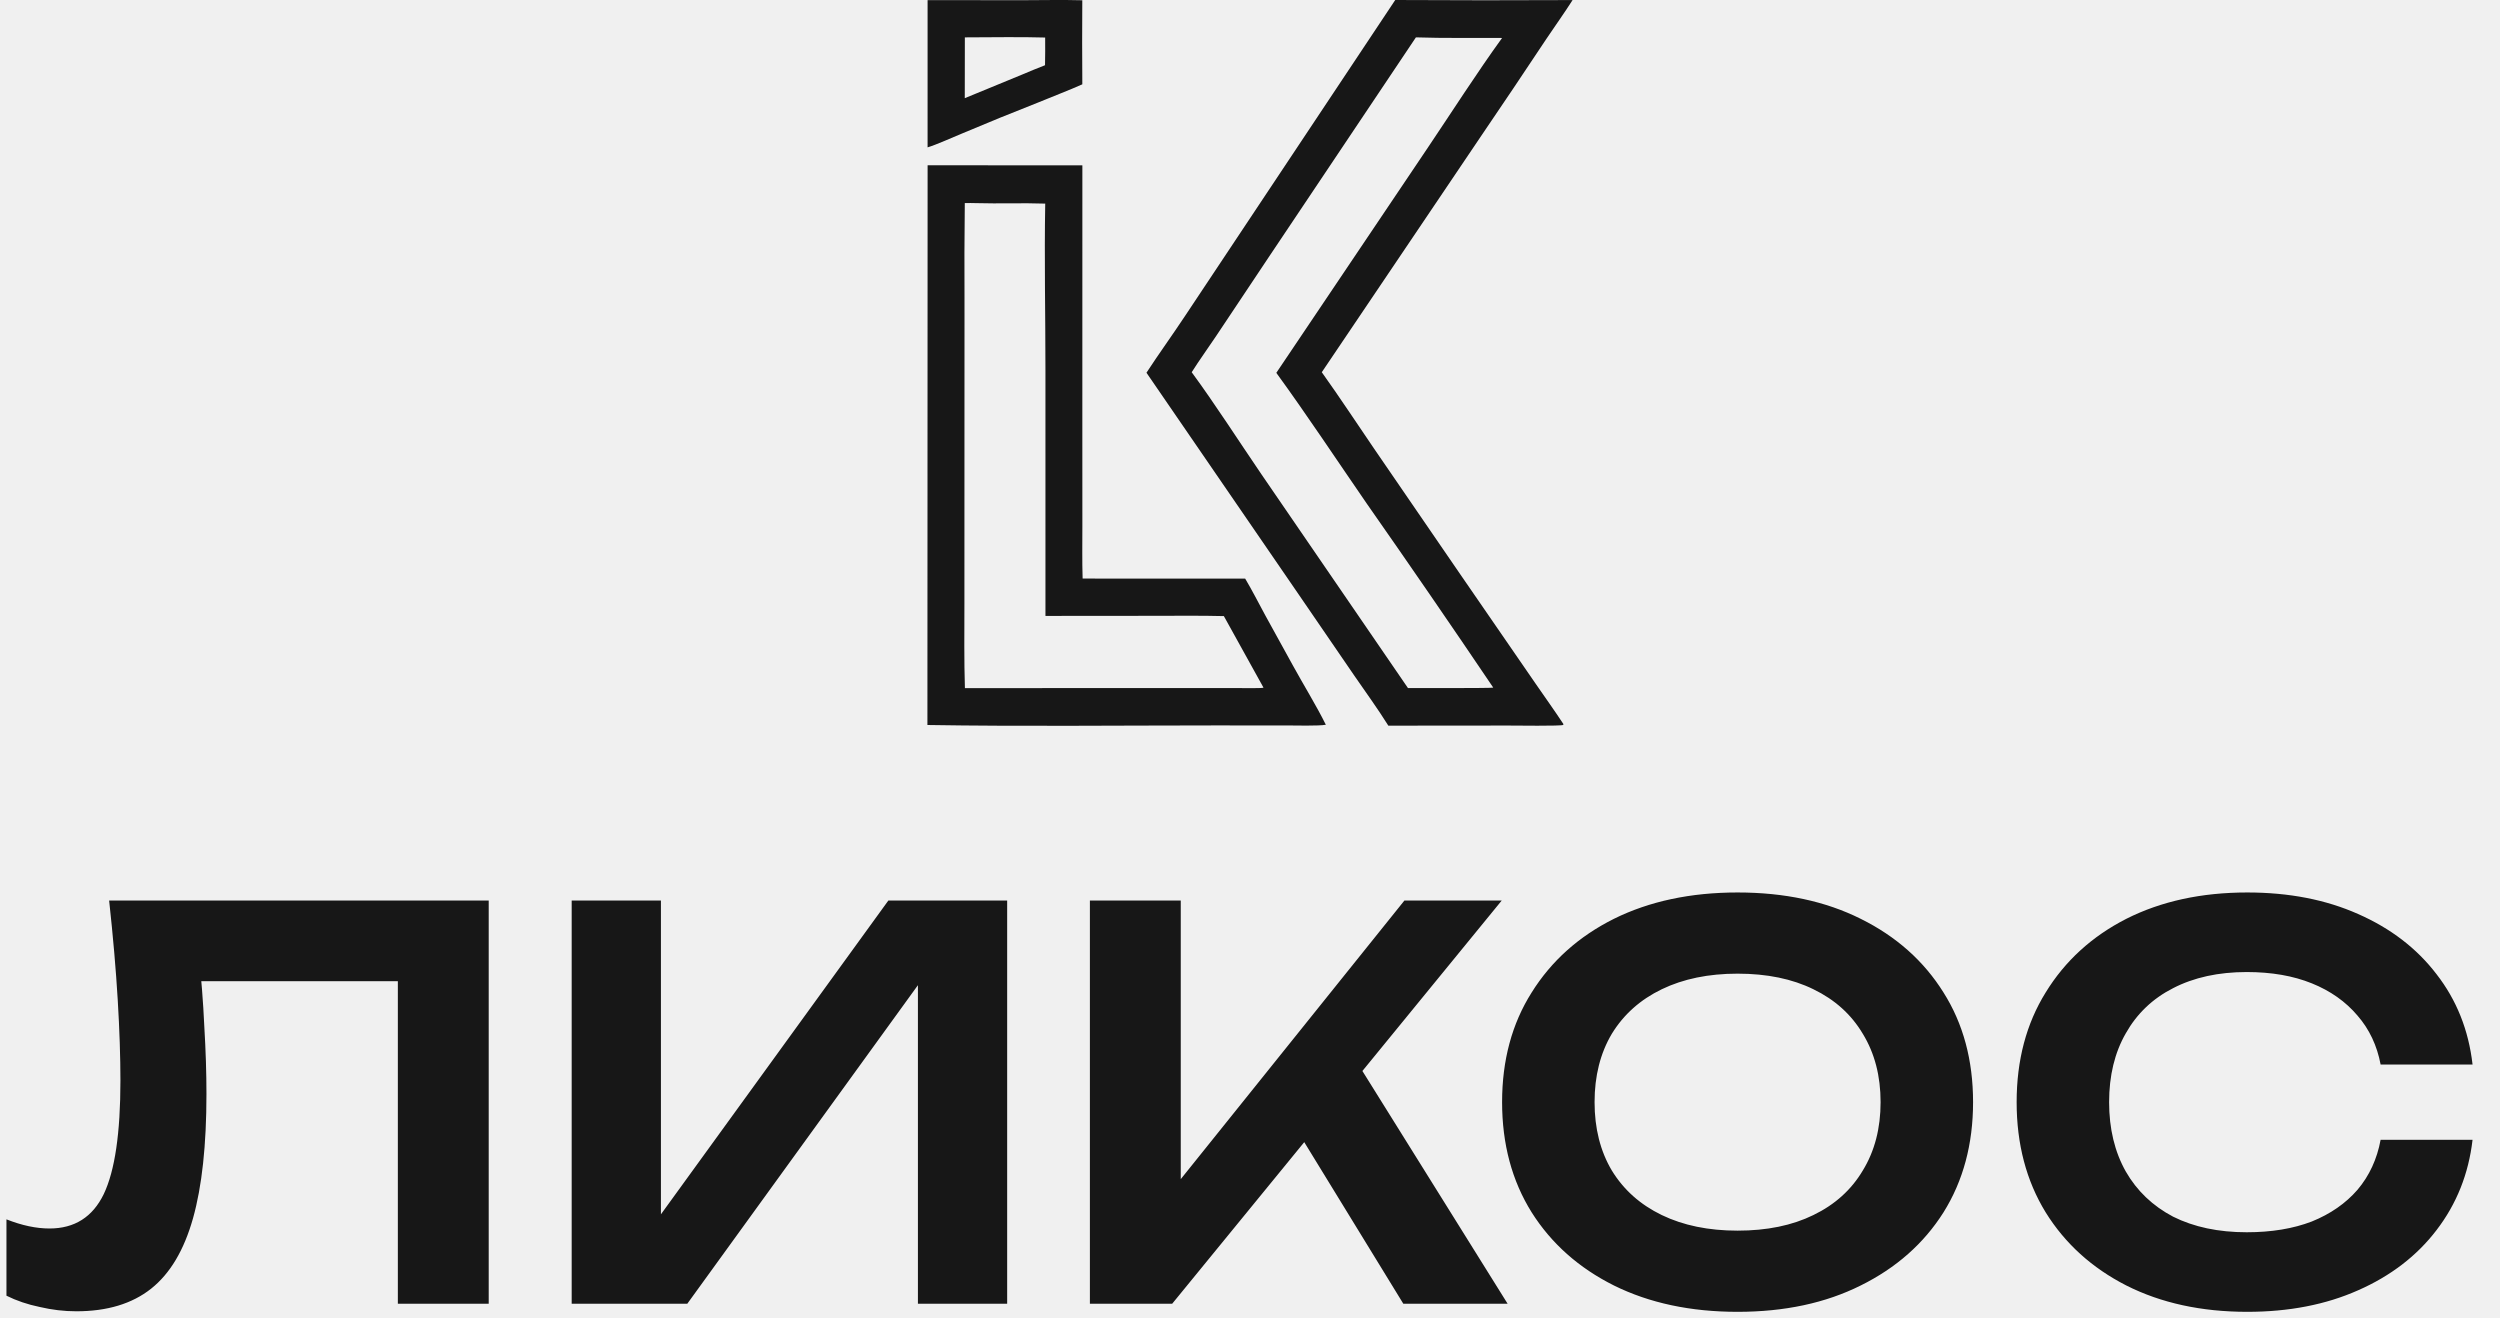
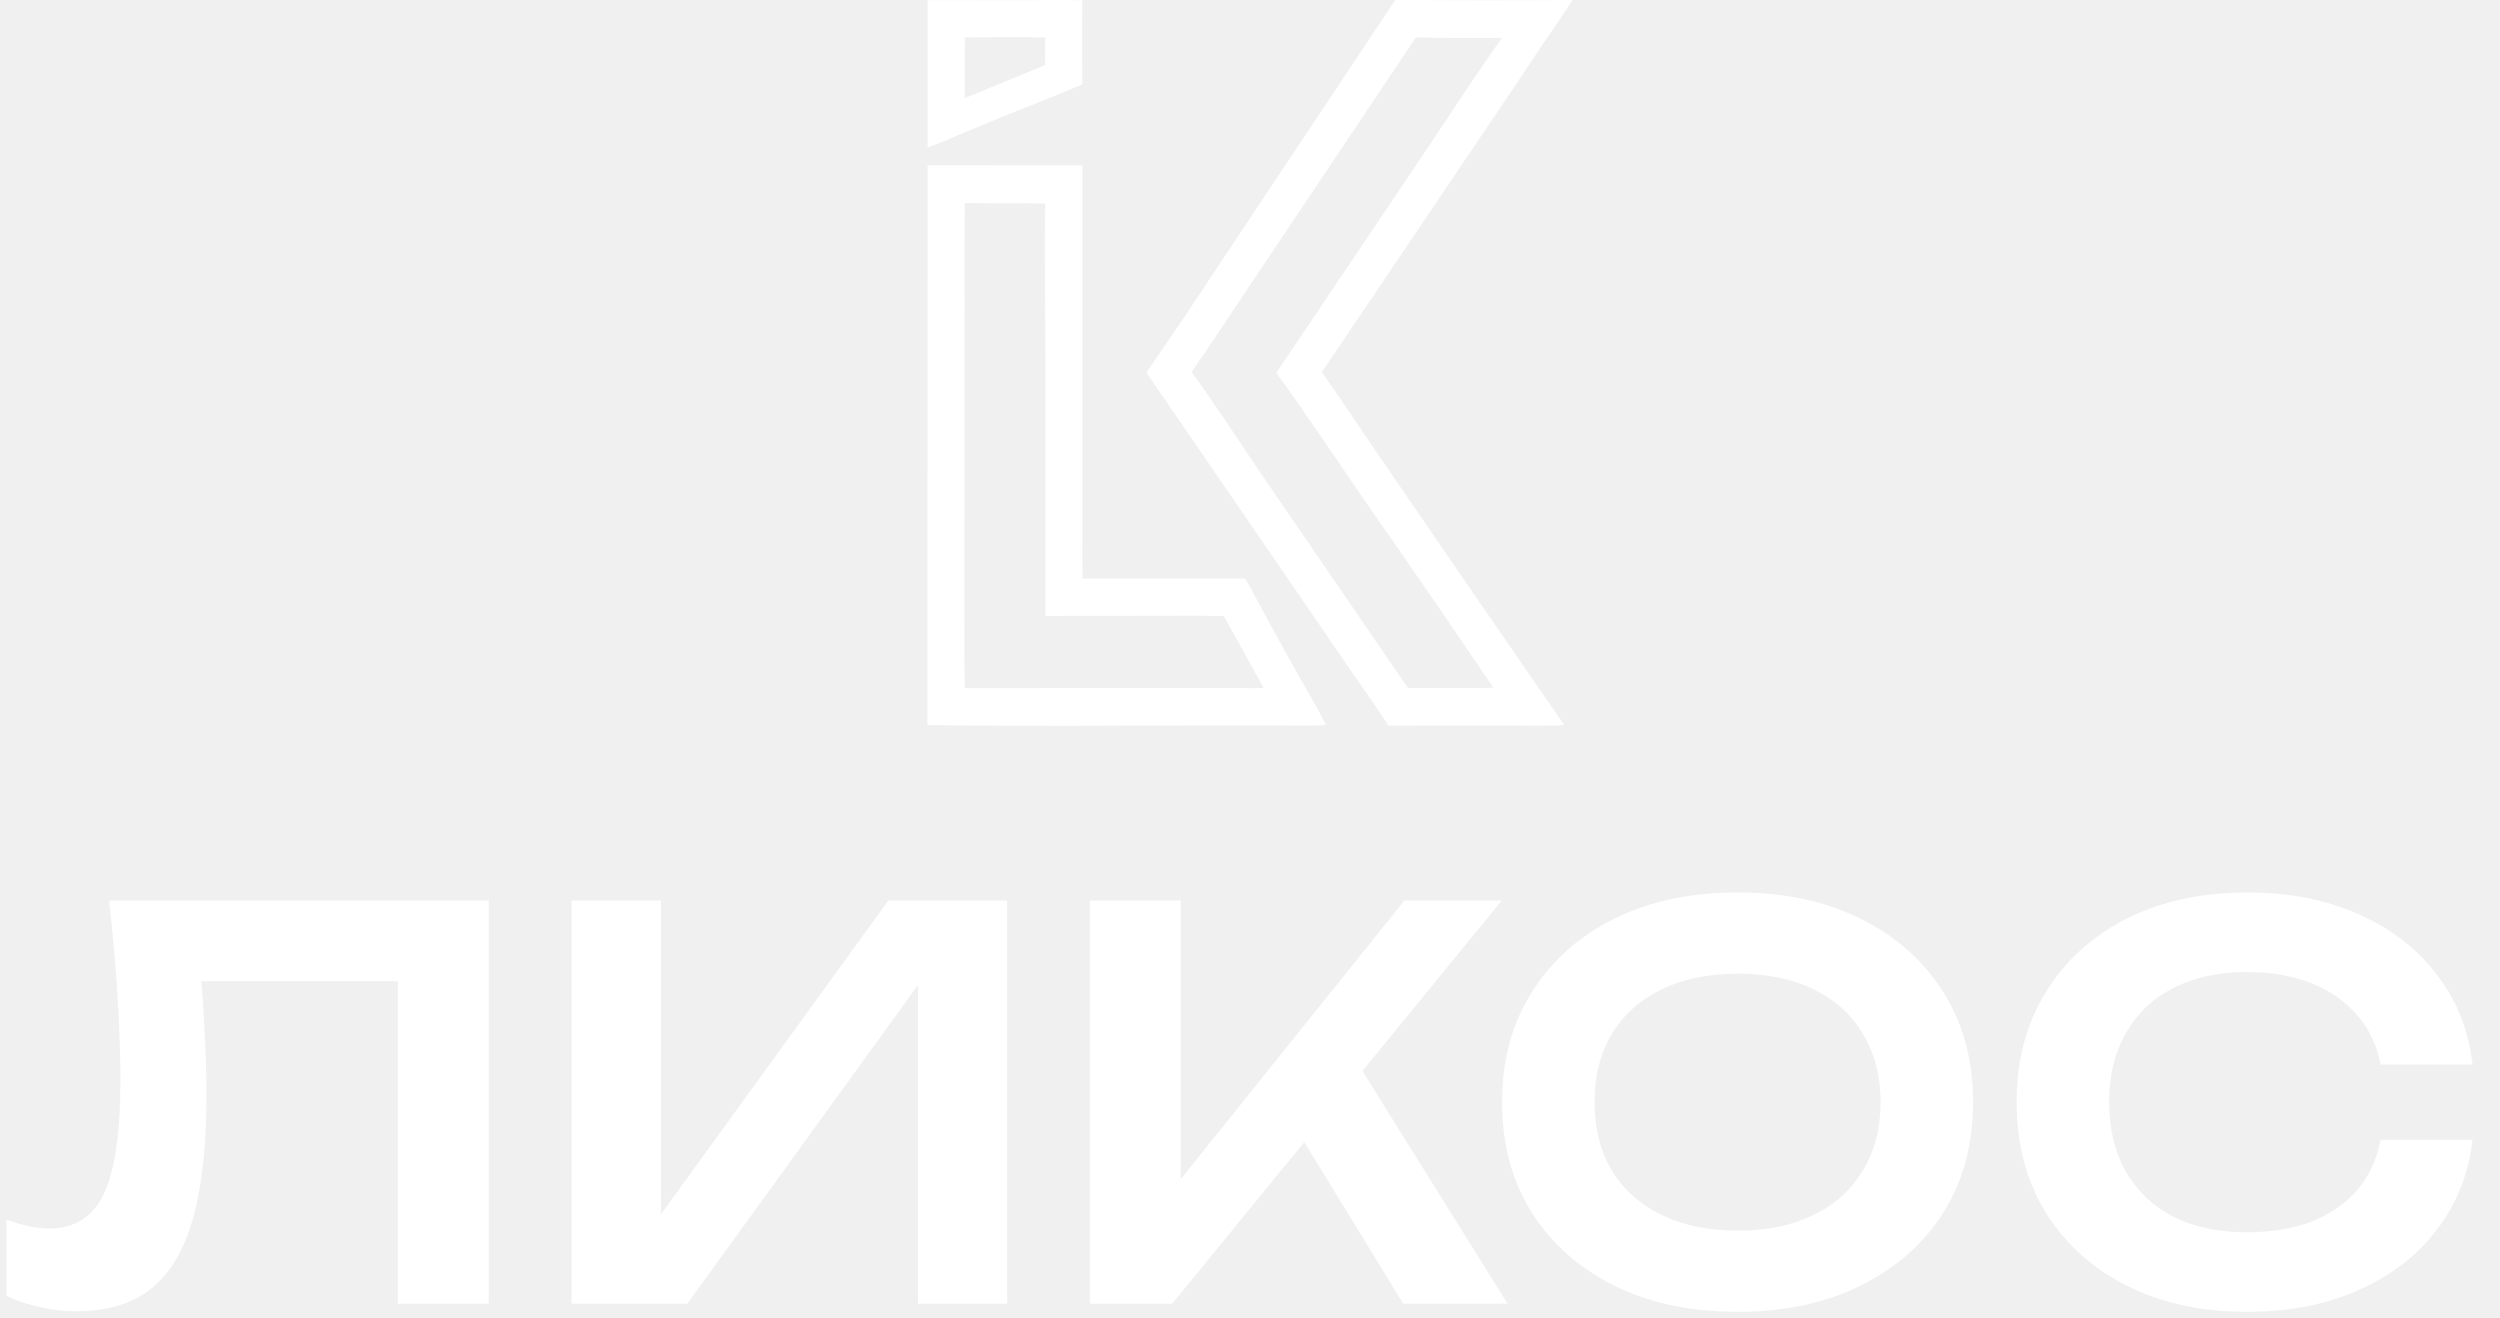
<svg xmlns="http://www.w3.org/2000/svg" width="186" height="98" viewBox="0 0 186 98" fill="none">
-   <path d="M103.806 0C108.204 0.025 112.602 0.027 117 0.005C116.409 0.938 115.672 1.963 115.047 2.898C113.417 5.355 111.773 7.802 110.114 10.24L98.341 27.693C99.643 29.514 100.961 31.519 102.233 33.381L108.656 42.745L114.209 50.806C114.902 51.815 115.646 52.848 116.315 53.866L116.306 53.934C116.147 54.031 112.718 53.98 112.199 53.981L103.292 53.989C102.489 52.704 101.61 51.503 100.753 50.256L96.606 44.204L85.297 27.731C86.208 26.333 87.223 24.934 88.152 23.53L103.806 0ZM88.663 27.694C90.412 30.076 92.166 32.817 93.846 35.28L104.752 51.191C105.368 51.191 110.998 51.209 111.098 51.158C108.002 46.572 104.868 42.013 101.696 37.48C99.5 34.295 97.224 30.853 94.958 27.739L106.219 11.003C107.977 8.392 109.921 5.354 111.755 2.825C109.608 2.808 107.492 2.851 105.344 2.78L94.41 19.108L90.465 25.024C89.91 25.856 89.177 26.872 88.663 27.694Z" fill="#171717" />
-   <path d="M69.014 12.296L80.528 12.302L80.526 32.24L80.528 39.116C80.529 40.401 80.506 41.771 80.547 43.045L92.641 43.049C93.145 43.892 93.653 44.892 94.125 45.761L96.185 49.5C96.937 50.875 97.971 52.555 98.642 53.922C98.127 54.021 96.296 53.975 95.689 53.973L90.224 53.972C83.206 53.973 76.004 54.054 69 53.94L69.014 12.296ZM71.789 51.195L88.217 51.194L92.244 51.194C92.504 51.194 93.793 51.213 93.983 51.17L94 51.153L91.056 45.838C89.343 45.793 87.528 45.817 85.809 45.817L77.782 45.824L77.781 27.541C77.781 23.423 77.691 19.257 77.765 15.149C76.07 15.088 74.341 15.163 72.643 15.113C72.356 15.104 72.068 15.103 71.781 15.109C71.753 17.559 71.745 20.01 71.759 22.46L71.755 34.927L71.752 44.931C71.751 46.992 71.724 49.142 71.789 51.195Z" fill="#171717" />
-   <path d="M69.013 0.009L76.09 0.015C77.531 0.012 79.09 -0.02 80.523 0.02C80.508 2.104 80.509 4.188 80.525 6.273C79.547 6.715 78.264 7.197 77.24 7.625C75.353 8.366 73.475 9.131 71.607 9.92C70.931 10.197 69.648 10.776 69.012 10.964L69.013 0.009ZM71.779 7.305L76.097 5.527C76.62 5.313 77.226 5.046 77.75 4.853C77.763 4.167 77.767 3.48 77.76 2.793C75.844 2.734 73.723 2.781 71.785 2.781L71.779 7.305Z" fill="#171717" />
-   <path d="M8.12 67H36.36V97H29.6V69.92L32.64 73H11.88L14.76 70.76C14.973 72.707 15.12 74.573 15.2 76.36C15.307 78.147 15.36 79.827 15.36 81.4C15.36 85.187 15.027 88.267 14.36 90.64C13.693 93.013 12.653 94.76 11.24 95.88C9.827 97 7.973 97.56 5.68 97.56C4.773 97.56 3.867 97.453 2.96 97.24C2.053 97.053 1.227 96.773 0.48 96.4V90.72C1.627 91.173 2.693 91.4 3.68 91.4C5.547 91.4 6.893 90.547 7.72 88.84C8.547 87.107 8.96 84.293 8.96 80.4C8.96 78.64 8.893 76.64 8.76 74.4C8.627 72.16 8.413 69.693 8.12 67ZM42.533 97V67H49.173V93.56L47.133 93.16L66.093 67H74.933V97H68.293V70.08L70.333 70.48L51.133 97H42.533ZM81.088 97V67H87.848V91.48L85.928 90.12L104.488 67H111.728L87.208 97H81.088ZM95.408 82.32L100.288 77.96L112.168 97H104.408L95.408 82.32ZM129.276 97.6C125.783 97.6 122.716 96.947 120.076 95.64C117.463 94.333 115.423 92.52 113.956 90.2C112.49 87.853 111.756 85.12 111.756 82C111.756 78.88 112.49 76.16 113.956 73.84C115.423 71.493 117.463 69.667 120.076 68.36C122.716 67.053 125.783 66.4 129.276 66.4C132.77 66.4 135.823 67.053 138.436 68.36C141.076 69.667 143.13 71.493 144.596 73.84C146.063 76.16 146.796 78.88 146.796 82C146.796 85.12 146.063 87.853 144.596 90.2C143.13 92.52 141.076 94.333 138.436 95.64C135.823 96.947 132.77 97.6 129.276 97.6ZM129.276 91.56C131.463 91.56 133.343 91.173 134.916 90.4C136.516 89.627 137.743 88.52 138.596 87.08C139.476 85.64 139.916 83.947 139.916 82C139.916 80.053 139.476 78.36 138.596 76.92C137.743 75.48 136.516 74.373 134.916 73.6C133.343 72.827 131.463 72.44 129.276 72.44C127.116 72.44 125.236 72.827 123.636 73.6C122.036 74.373 120.796 75.48 119.916 76.92C119.063 78.36 118.636 80.053 118.636 82C118.636 83.947 119.063 85.64 119.916 87.08C120.796 88.52 122.036 89.627 123.636 90.4C125.236 91.173 127.116 91.56 129.276 91.56ZM183.958 84.8C183.665 87.333 182.772 89.573 181.278 91.52C179.812 93.44 177.865 94.933 175.438 96C173.038 97.067 170.292 97.6 167.198 97.6C163.785 97.6 160.785 96.947 158.198 95.64C155.638 94.333 153.638 92.52 152.198 90.2C150.758 87.853 150.038 85.12 150.038 82C150.038 78.88 150.758 76.16 152.198 73.84C153.638 71.493 155.638 69.667 158.198 68.36C160.785 67.053 163.785 66.4 167.198 66.4C170.292 66.4 173.038 66.933 175.438 68C177.865 69.067 179.812 70.56 181.278 72.48C182.772 74.4 183.665 76.64 183.958 79.2H177.118C176.852 77.787 176.278 76.573 175.398 75.56C174.518 74.52 173.385 73.72 171.998 73.16C170.612 72.6 168.998 72.32 167.158 72.32C165.052 72.32 163.225 72.72 161.678 73.52C160.158 74.293 158.985 75.413 158.158 76.88C157.332 78.32 156.918 80.027 156.918 82C156.918 83.973 157.332 85.693 158.158 87.16C158.985 88.6 160.158 89.72 161.678 90.52C163.225 91.293 165.052 91.68 167.158 91.68C168.998 91.68 170.612 91.413 171.998 90.88C173.385 90.32 174.518 89.533 175.398 88.52C176.278 87.48 176.852 86.24 177.118 84.8H183.958Z" fill="#171717" />
+   <path d="M103.806 0C108.204 0.025 112.602 0.027 117 0.005C116.409 0.938 115.672 1.963 115.047 2.898C113.417 5.355 111.773 7.802 110.114 10.24L98.341 27.693C99.643 29.514 100.961 31.519 102.233 33.381L108.656 42.745L114.209 50.806C114.902 51.815 115.646 52.848 116.315 53.866L116.306 53.934C116.147 54.031 112.718 53.98 112.199 53.981L103.292 53.989C102.489 52.704 101.61 51.503 100.753 50.256L96.606 44.204L85.297 27.731C86.208 26.333 87.223 24.934 88.152 23.53L103.806 0ZM88.663 27.694C90.412 30.076 92.166 32.817 93.846 35.28L104.752 51.191C105.368 51.191 110.998 51.209 111.098 51.158C108.002 46.572 104.868 42.013 101.696 37.48C99.5 34.295 97.224 30.853 94.958 27.739L106.219 11.003C107.977 8.392 109.921 5.354 111.755 2.825C109.608 2.808 107.492 2.851 105.344 2.78L94.41 19.108L90.465 25.024C89.91 25.856 89.177 26.872 88.663 27.694Z" fill="white" />
+   <path d="M69.014 12.296L80.528 12.302L80.526 32.24L80.528 39.116C80.529 40.401 80.506 41.771 80.547 43.045L92.641 43.049C93.145 43.892 93.653 44.892 94.125 45.761L96.185 49.5C96.937 50.875 97.971 52.555 98.642 53.922C98.127 54.021 96.296 53.975 95.689 53.973L90.224 53.972C83.206 53.973 76.004 54.054 69 53.94L69.014 12.296ZM71.789 51.195L88.217 51.194L92.244 51.194C92.504 51.194 93.793 51.213 93.983 51.17L94 51.153L91.056 45.838C89.343 45.793 87.528 45.817 85.809 45.817L77.782 45.824L77.781 27.541C77.781 23.423 77.691 19.257 77.765 15.149C76.07 15.088 74.341 15.163 72.643 15.113C72.356 15.104 72.068 15.103 71.781 15.109C71.753 17.559 71.745 20.01 71.759 22.46L71.755 34.927L71.752 44.931C71.751 46.992 71.724 49.142 71.789 51.195Z" fill="white" />
+   <path d="M69.013 0.009L76.09 0.015C77.531 0.012 79.09 -0.02 80.523 0.02C80.508 2.104 80.509 4.188 80.525 6.273C79.547 6.715 78.264 7.197 77.24 7.625C75.353 8.366 73.475 9.131 71.607 9.92C70.931 10.197 69.648 10.776 69.012 10.964L69.013 0.009ZM71.779 7.305L76.097 5.527C76.62 5.313 77.226 5.046 77.75 4.853C77.763 4.167 77.767 3.48 77.76 2.793C75.844 2.734 73.723 2.781 71.785 2.781L71.779 7.305Z" fill="white" />
+   <path d="M8.12 67H36.36V97H29.6V69.92L32.64 73H11.88L14.76 70.76C14.973 72.707 15.12 74.573 15.2 76.36C15.307 78.147 15.36 79.827 15.36 81.4C15.36 85.187 15.027 88.267 14.36 90.64C13.693 93.013 12.653 94.76 11.24 95.88C9.827 97 7.973 97.56 5.68 97.56C4.773 97.56 3.867 97.453 2.96 97.24C2.053 97.053 1.227 96.773 0.48 96.4V90.72C1.627 91.173 2.693 91.4 3.68 91.4C5.547 91.4 6.893 90.547 7.72 88.84C8.547 87.107 8.96 84.293 8.96 80.4C8.96 78.64 8.893 76.64 8.76 74.4C8.627 72.16 8.413 69.693 8.12 67ZM42.533 97V67H49.173V93.56L47.133 93.16L66.093 67H74.933V97H68.293V70.08L70.333 70.48L51.133 97H42.533ZM81.088 97V67H87.848V91.48L85.928 90.12L104.488 67H111.728L87.208 97H81.088ZM95.408 82.32L100.288 77.96L112.168 97H104.408L95.408 82.32ZM129.276 97.6C125.783 97.6 122.716 96.947 120.076 95.64C117.463 94.333 115.423 92.52 113.956 90.2C112.49 87.853 111.756 85.12 111.756 82C111.756 78.88 112.49 76.16 113.956 73.84C115.423 71.493 117.463 69.667 120.076 68.36C122.716 67.053 125.783 66.4 129.276 66.4C132.77 66.4 135.823 67.053 138.436 68.36C141.076 69.667 143.13 71.493 144.596 73.84C146.063 76.16 146.796 78.88 146.796 82C146.796 85.12 146.063 87.853 144.596 90.2C143.13 92.52 141.076 94.333 138.436 95.64C135.823 96.947 132.77 97.6 129.276 97.6ZM129.276 91.56C131.463 91.56 133.343 91.173 134.916 90.4C136.516 89.627 137.743 88.52 138.596 87.08C139.476 85.64 139.916 83.947 139.916 82C139.916 80.053 139.476 78.36 138.596 76.92C137.743 75.48 136.516 74.373 134.916 73.6C133.343 72.827 131.463 72.44 129.276 72.44C127.116 72.44 125.236 72.827 123.636 73.6C122.036 74.373 120.796 75.48 119.916 76.92C119.063 78.36 118.636 80.053 118.636 82C118.636 83.947 119.063 85.64 119.916 87.08C120.796 88.52 122.036 89.627 123.636 90.4C125.236 91.173 127.116 91.56 129.276 91.56ZM183.958 84.8C183.665 87.333 182.772 89.573 181.278 91.52C179.812 93.44 177.865 94.933 175.438 96C173.038 97.067 170.292 97.6 167.198 97.6C163.785 97.6 160.785 96.947 158.198 95.64C155.638 94.333 153.638 92.52 152.198 90.2C150.758 87.853 150.038 85.12 150.038 82C150.038 78.88 150.758 76.16 152.198 73.84C153.638 71.493 155.638 69.667 158.198 68.36C160.785 67.053 163.785 66.4 167.198 66.4C170.292 66.4 173.038 66.933 175.438 68C177.865 69.067 179.812 70.56 181.278 72.48C182.772 74.4 183.665 76.64 183.958 79.2H177.118C176.852 77.787 176.278 76.573 175.398 75.56C174.518 74.52 173.385 73.72 171.998 73.16C170.612 72.6 168.998 72.32 167.158 72.32C165.052 72.32 163.225 72.72 161.678 73.52C160.158 74.293 158.985 75.413 158.158 76.88C157.332 78.32 156.918 80.027 156.918 82C156.918 83.973 157.332 85.693 158.158 87.16C158.985 88.6 160.158 89.72 161.678 90.52C163.225 91.293 165.052 91.68 167.158 91.68C168.998 91.68 170.612 91.413 171.998 90.88C173.385 90.32 174.518 89.533 175.398 88.52C176.278 87.48 176.852 86.24 177.118 84.8H183.958Z" fill="white" />
</svg>
